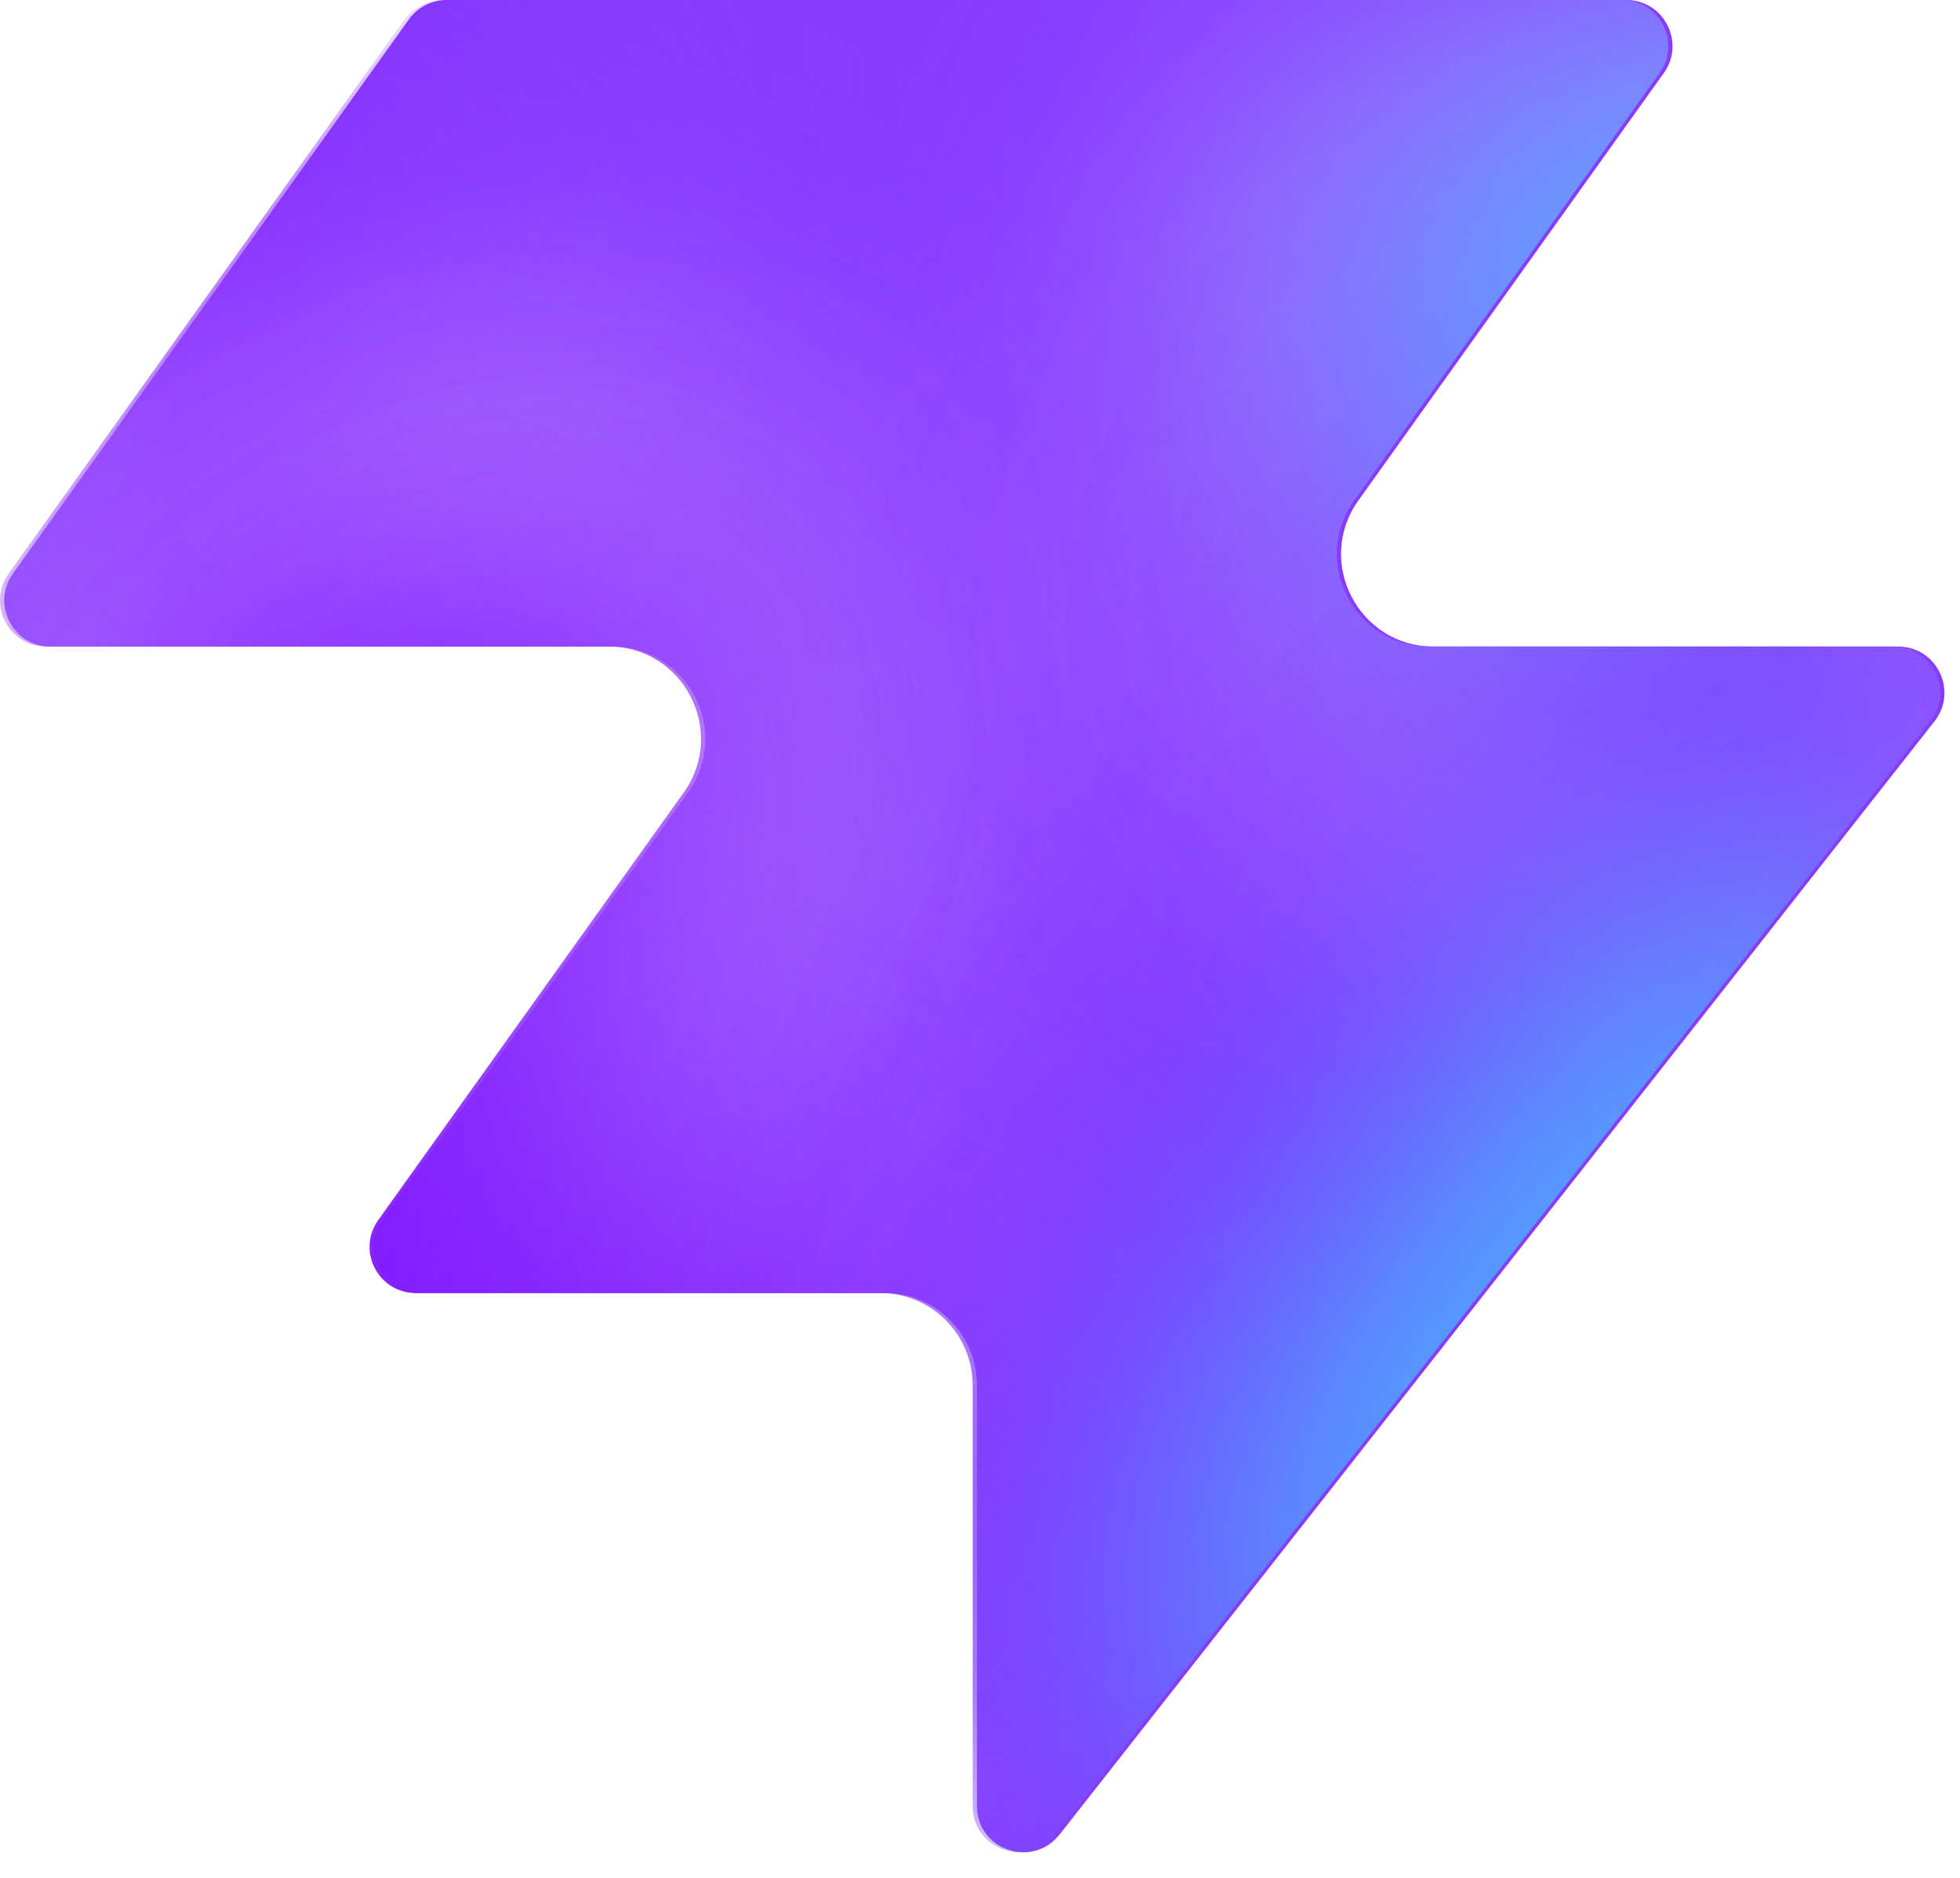
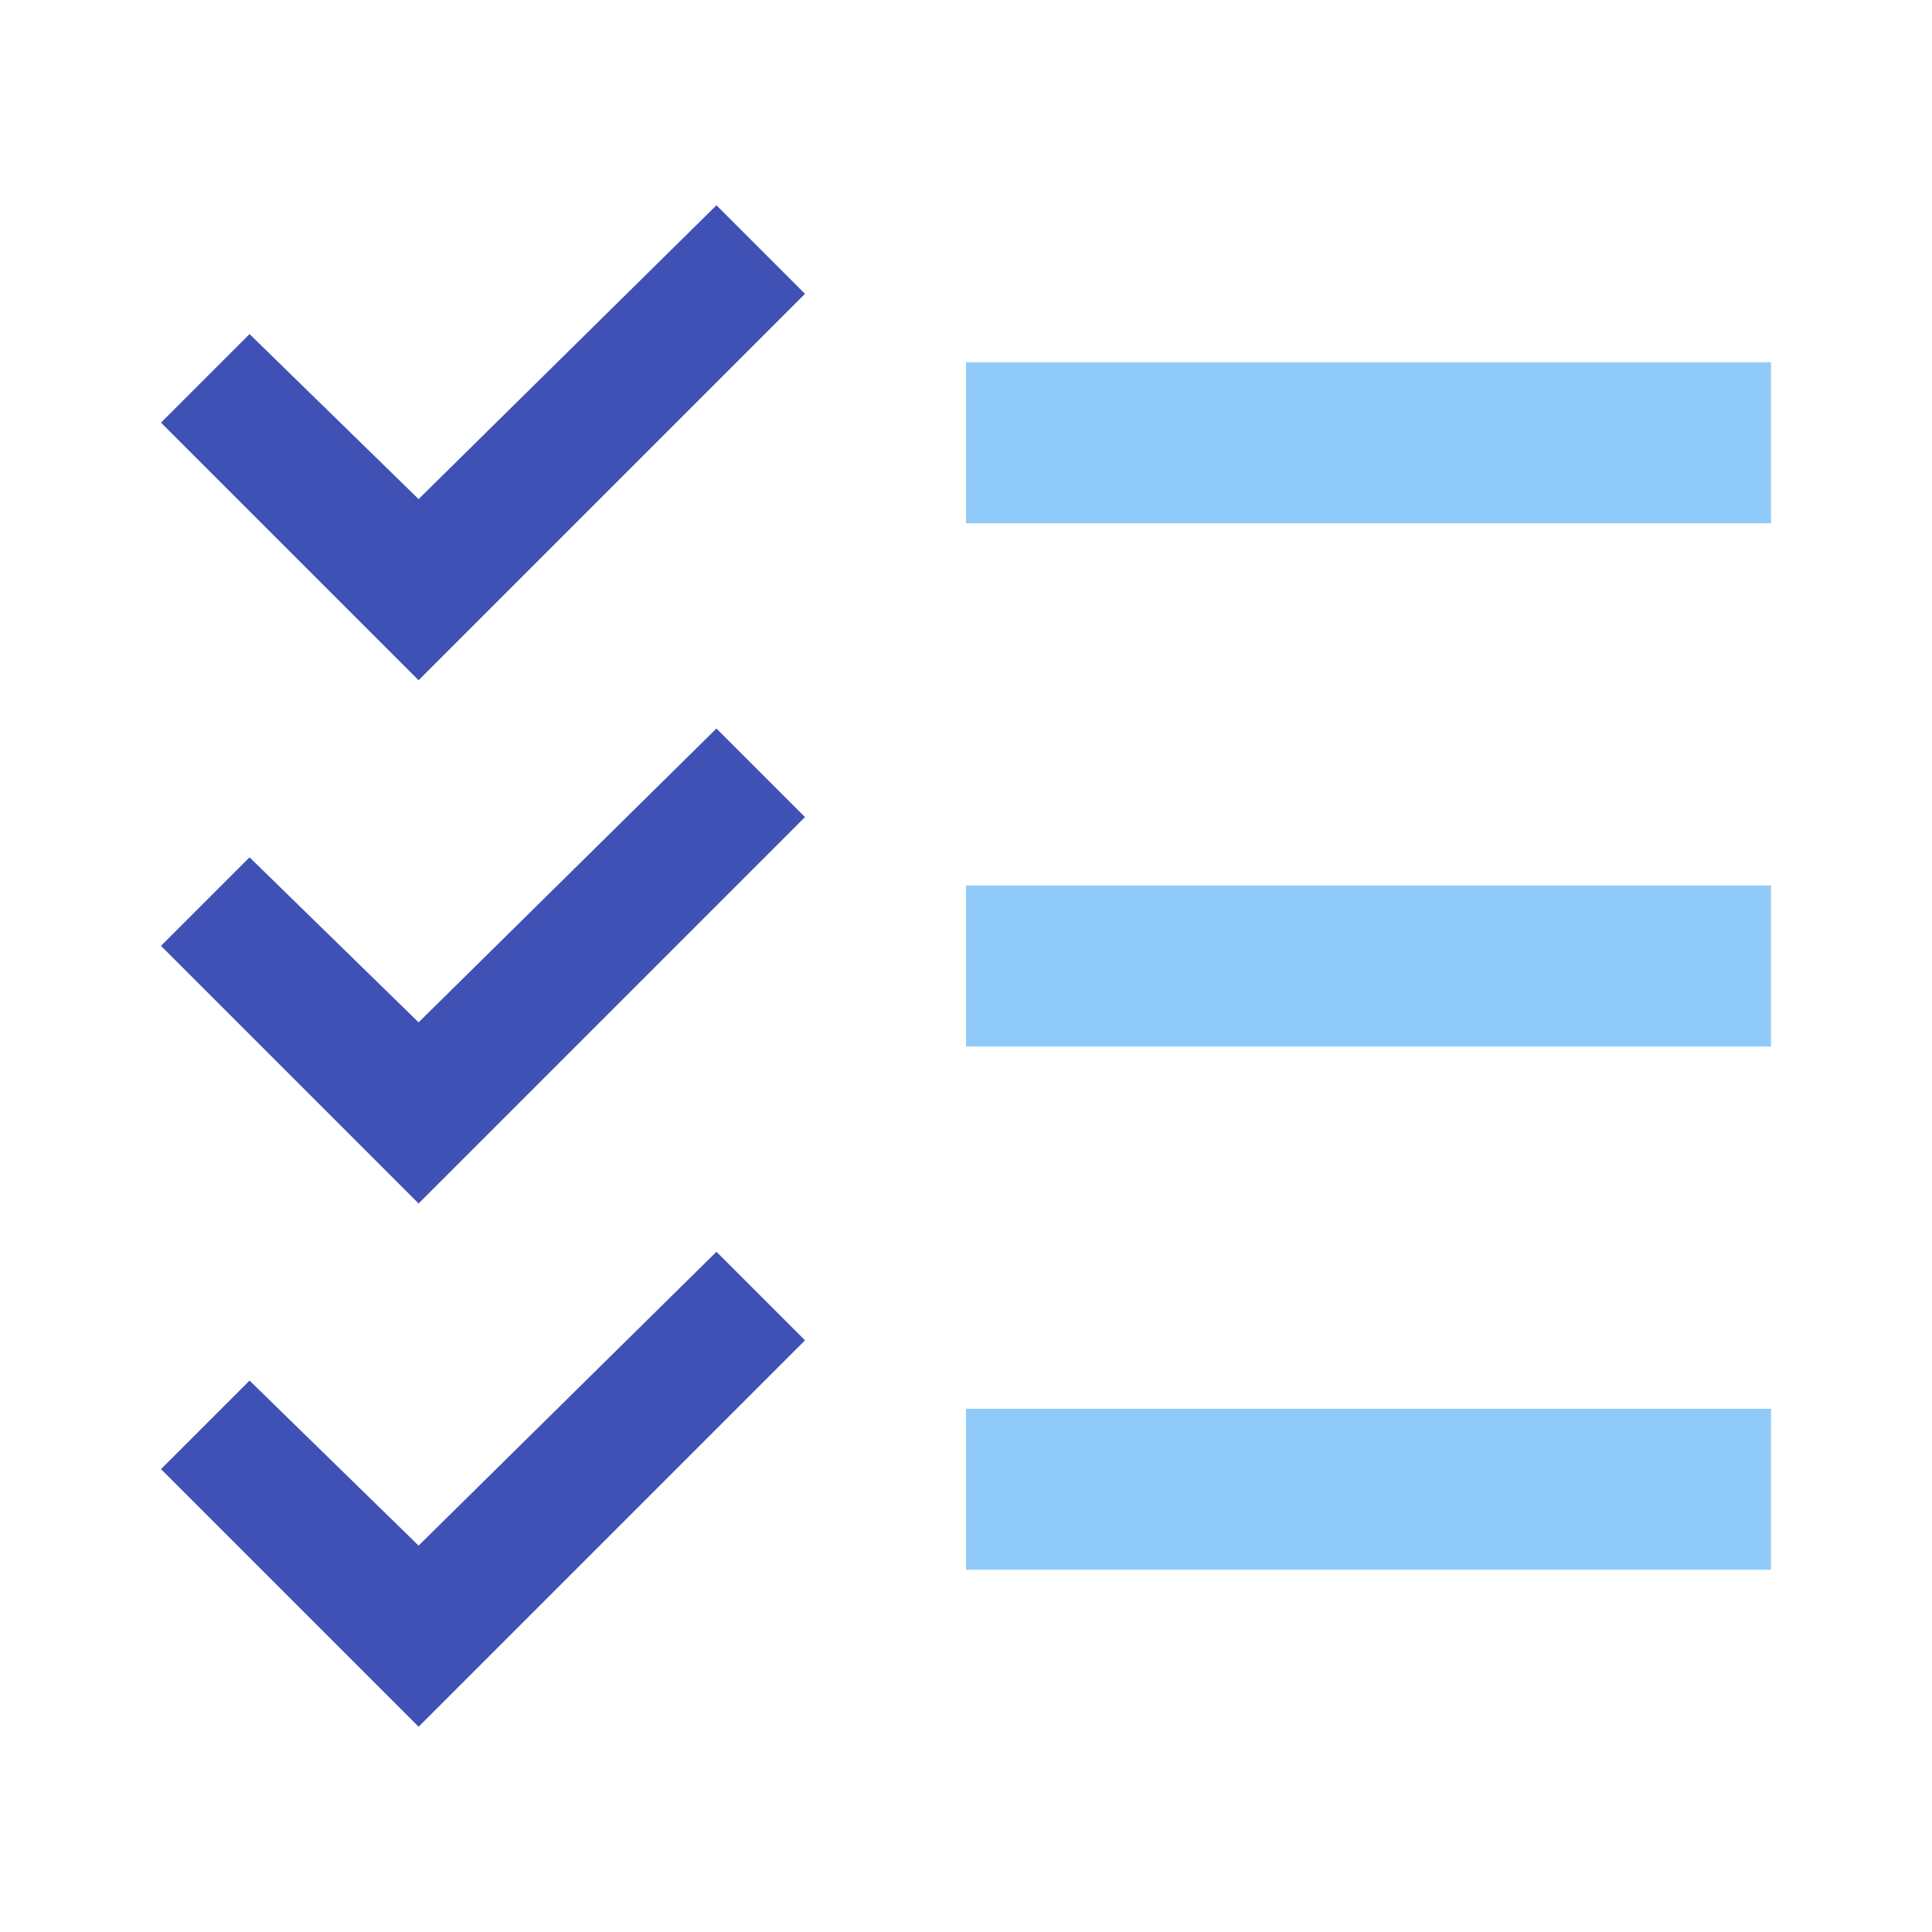
- <svg xmlns="http://www.w3.org/2000/svg" width="48" height="46" fill="none" viewBox="0 0 48 46">
-   <path fill="#863bff" d="M25.946 44.938c-.664.845-2.021.375-2.021-.698V33.937a2.26 2.26 0 0 0-2.262-2.262H10.287c-.92 0-1.456-1.04-.92-1.788l7.48-10.471c1.07-1.497 0-3.578-1.842-3.578H1.237c-.92 0-1.456-1.04-.92-1.788L10.013.474c.214-.297.556-.474.92-.474h28.894c.92 0 1.456 1.04.92 1.788l-7.48 10.471c-1.07 1.498 0 3.579 1.842 3.579h11.377c.943 0 1.473 1.088.89 1.83L25.947 44.94z" style="fill:#863bff;fill:color(display-p3 .525 .23 1);fill-opacity:1" />
-   <mask id="a" width="48" height="46" x="0" y="0" maskUnits="userSpaceOnUse" style="mask-type:alpha">
-     <path fill="#000" d="M25.842 44.938c-.664.844-2.021.375-2.021-.698V33.937a2.26 2.26 0 0 0-2.262-2.262H10.183c-.92 0-1.456-1.04-.92-1.788l7.48-10.471c1.07-1.498 0-3.579-1.842-3.579H1.133c-.92 0-1.456-1.04-.92-1.787L9.91.473c.214-.297.556-.474.92-.474h28.894c.92 0 1.456 1.04.92 1.788l-7.48 10.471c-1.07 1.498 0 3.578 1.842 3.578h11.377c.943 0 1.473 1.088.89 1.832L25.843 44.94z" style="fill:#000;fill-opacity:1" />
-   </mask>
-   <g mask="url(#a)">
-     <g filter="url(#b)">
-       <ellipse cx="5.508" cy="14.704" fill="#ede6ff" rx="5.508" ry="14.704" style="fill:#ede6ff;fill:color(display-p3 .927 .903 1);fill-opacity:1" transform="matrix(.00324 1 1 -.00324 -4.47 31.516)" />
-     </g>
-     <g filter="url(#c)">
-       <ellipse cx="10.399" cy="29.851" fill="#ede6ff" rx="10.399" ry="29.851" style="fill:#ede6ff;fill:color(display-p3 .927 .903 1);fill-opacity:1" transform="matrix(.00324 1 1 -.00324 -39.328 7.883)" />
-     </g>
-     <g filter="url(#d)">
-       <ellipse cx="5.508" cy="30.487" fill="#7e14ff" rx="5.508" ry="30.487" style="fill:#7e14ff;fill:color(display-p3 .492 .077 1);fill-opacity:1" transform="rotate(89.814 -25.913 -14.639)scale(1 -1)" />
-     </g>
-     <g filter="url(#e)">
-       <ellipse cx="5.508" cy="30.599" fill="#7e14ff" rx="5.508" ry="30.599" style="fill:#7e14ff;fill:color(display-p3 .492 .077 1);fill-opacity:1" transform="rotate(89.814 -32.644 -3.334)scale(1 -1)" />
-     </g>
-     <g filter="url(#f)">
-       <ellipse cx="5.508" cy="30.599" fill="#7e14ff" rx="5.508" ry="30.599" style="fill:#7e14ff;fill:color(display-p3 .492 .077 1);fill-opacity:1" transform="matrix(.00324 1 1 -.00324 -34.34 30.47)" />
-     </g>
-     <g filter="url(#g)">
-       <ellipse cx="14.072" cy="22.078" fill="#ede6ff" rx="14.072" ry="22.078" style="fill:#ede6ff;fill:color(display-p3 .927 .903 1);fill-opacity:1" transform="rotate(93.35 24.506 48.493)scale(-1 1)" />
-     </g>
-     <g filter="url(#h)">
-       <ellipse cx="3.47" cy="21.501" fill="#7e14ff" rx="3.47" ry="21.501" style="fill:#7e14ff;fill:color(display-p3 .492 .077 1);fill-opacity:1" transform="rotate(89.009 28.708 47.59)scale(-1 1)" />
-     </g>
-     <g filter="url(#i)">
-       <ellipse cx="3.47" cy="21.501" fill="#7e14ff" rx="3.47" ry="21.501" style="fill:#7e14ff;fill:color(display-p3 .492 .077 1);fill-opacity:1" transform="rotate(89.009 28.708 47.59)scale(-1 1)" />
-     </g>
-     <g filter="url(#j)">
-       <ellipse cx=".387" cy="8.972" fill="#7e14ff" rx="4.407" ry="29.108" style="fill:#7e14ff;fill:color(display-p3 .492 .077 1);fill-opacity:1" transform="rotate(39.51 .387 8.972)" />
-     </g>
-     <g filter="url(#k)">
-       <ellipse cx="47.523" cy="-6.092" fill="#7e14ff" rx="4.407" ry="29.108" style="fill:#7e14ff;fill:color(display-p3 .492 .077 1);fill-opacity:1" transform="rotate(37.892 47.523 -6.092)" />
-     </g>
-     <g filter="url(#l)">
-       <ellipse cx="41.412" cy="6.333" fill="#47bfff" rx="5.971" ry="9.665" style="fill:#47bfff;fill:color(display-p3 .28 .748 1);fill-opacity:1" transform="rotate(37.892 41.412 6.333)" />
-     </g>
-     <g filter="url(#m)">
-       <ellipse cx="-1.879" cy="38.332" fill="#7e14ff" rx="4.407" ry="29.108" style="fill:#7e14ff;fill:color(display-p3 .492 .077 1);fill-opacity:1" transform="rotate(37.892 -1.88 38.332)" />
-     </g>
-     <g filter="url(#n)">
-       <ellipse cx="-1.879" cy="38.332" fill="#7e14ff" rx="4.407" ry="29.108" style="fill:#7e14ff;fill:color(display-p3 .492 .077 1);fill-opacity:1" transform="rotate(37.892 -1.88 38.332)" />
-     </g>
-     <g filter="url(#o)">
-       <ellipse cx="35.651" cy="29.907" fill="#7e14ff" rx="4.407" ry="29.108" style="fill:#7e14ff;fill:color(display-p3 .492 .077 1);fill-opacity:1" transform="rotate(37.892 35.651 29.907)" />
-     </g>
-     <g filter="url(#p)">
-       <ellipse cx="38.418" cy="32.4" fill="#47bfff" rx="5.971" ry="15.297" style="fill:#47bfff;fill:color(display-p3 .28 .748 1);fill-opacity:1" transform="rotate(37.892 38.418 32.4)" />
-     </g>
-   </g>
-   <defs>
-     <filter id="b" width="60.045" height="41.654" x="-19.77" y="16.149" color-interpolation-filters="sRGB" filterUnits="userSpaceOnUse">
-       <feFlood flood-opacity="0" result="BackgroundImageFix" />
-       <feBlend in="SourceGraphic" in2="BackgroundImageFix" result="shape" />
-       <feGaussianBlur result="effect1_foregroundBlur_2002_17158" stdDeviation="7.659" />
-     </filter>
-     <filter id="c" width="90.34" height="51.437" x="-54.613" y="-7.533" color-interpolation-filters="sRGB" filterUnits="userSpaceOnUse">
-       <feFlood flood-opacity="0" result="BackgroundImageFix" />
-       <feBlend in="SourceGraphic" in2="BackgroundImageFix" result="shape" />
-       <feGaussianBlur result="effect1_foregroundBlur_2002_17158" stdDeviation="7.659" />
-     </filter>
-     <filter id="d" width="79.355" height="29.4" x="-49.64" y="2.03" color-interpolation-filters="sRGB" filterUnits="userSpaceOnUse">
-       <feFlood flood-opacity="0" result="BackgroundImageFix" />
-       <feBlend in="SourceGraphic" in2="BackgroundImageFix" result="shape" />
-       <feGaussianBlur result="effect1_foregroundBlur_2002_17158" stdDeviation="4.596" />
-     </filter>
-     <filter id="e" width="79.579" height="29.4" x="-45.045" y="20.029" color-interpolation-filters="sRGB" filterUnits="userSpaceOnUse">
-       <feFlood flood-opacity="0" result="BackgroundImageFix" />
-       <feBlend in="SourceGraphic" in2="BackgroundImageFix" result="shape" />
-       <feGaussianBlur result="effect1_foregroundBlur_2002_17158" stdDeviation="4.596" />
-     </filter>
-     <filter id="f" width="79.579" height="29.4" x="-43.513" y="21.178" color-interpolation-filters="sRGB" filterUnits="userSpaceOnUse">
-       <feFlood flood-opacity="0" result="BackgroundImageFix" />
-       <feBlend in="SourceGraphic" in2="BackgroundImageFix" result="shape" />
-       <feGaussianBlur result="effect1_foregroundBlur_2002_17158" stdDeviation="4.596" />
-     </filter>
-     <filter id="g" width="74.749" height="58.852" x="15.756" y="-17.901" color-interpolation-filters="sRGB" filterUnits="userSpaceOnUse">
-       <feFlood flood-opacity="0" result="BackgroundImageFix" />
-       <feBlend in="SourceGraphic" in2="BackgroundImageFix" result="shape" />
-       <feGaussianBlur result="effect1_foregroundBlur_2002_17158" stdDeviation="7.659" />
-     </filter>
-     <filter id="h" width="61.377" height="25.362" x="23.548" y="2.284" color-interpolation-filters="sRGB" filterUnits="userSpaceOnUse">
-       <feFlood flood-opacity="0" result="BackgroundImageFix" />
-       <feBlend in="SourceGraphic" in2="BackgroundImageFix" result="shape" />
-       <feGaussianBlur result="effect1_foregroundBlur_2002_17158" stdDeviation="4.596" />
-     </filter>
-     <filter id="i" width="61.377" height="25.362" x="23.548" y="2.284" color-interpolation-filters="sRGB" filterUnits="userSpaceOnUse">
-       <feFlood flood-opacity="0" result="BackgroundImageFix" />
-       <feBlend in="SourceGraphic" in2="BackgroundImageFix" result="shape" />
-       <feGaussianBlur result="effect1_foregroundBlur_2002_17158" stdDeviation="4.596" />
-     </filter>
-     <filter id="j" width="56.045" height="63.649" x="-27.636" y="-22.853" color-interpolation-filters="sRGB" filterUnits="userSpaceOnUse">
-       <feFlood flood-opacity="0" result="BackgroundImageFix" />
-       <feBlend in="SourceGraphic" in2="BackgroundImageFix" result="shape" />
-       <feGaussianBlur result="effect1_foregroundBlur_2002_17158" stdDeviation="4.596" />
-     </filter>
-     <filter id="k" width="54.814" height="64.646" x="20.116" y="-38.415" color-interpolation-filters="sRGB" filterUnits="userSpaceOnUse">
-       <feFlood flood-opacity="0" result="BackgroundImageFix" />
-       <feBlend in="SourceGraphic" in2="BackgroundImageFix" result="shape" />
-       <feGaussianBlur result="effect1_foregroundBlur_2002_17158" stdDeviation="4.596" />
-     </filter>
-     <filter id="l" width="33.541" height="35.313" x="24.641" y="-11.323" color-interpolation-filters="sRGB" filterUnits="userSpaceOnUse">
-       <feFlood flood-opacity="0" result="BackgroundImageFix" />
-       <feBlend in="SourceGraphic" in2="BackgroundImageFix" result="shape" />
-       <feGaussianBlur result="effect1_foregroundBlur_2002_17158" stdDeviation="4.596" />
-     </filter>
-     <filter id="m" width="54.814" height="64.646" x="-29.286" y="6.009" color-interpolation-filters="sRGB" filterUnits="userSpaceOnUse">
-       <feFlood flood-opacity="0" result="BackgroundImageFix" />
-       <feBlend in="SourceGraphic" in2="BackgroundImageFix" result="shape" />
-       <feGaussianBlur result="effect1_foregroundBlur_2002_17158" stdDeviation="4.596" />
-     </filter>
-     <filter id="n" width="54.814" height="64.646" x="-29.286" y="6.009" color-interpolation-filters="sRGB" filterUnits="userSpaceOnUse">
-       <feFlood flood-opacity="0" result="BackgroundImageFix" />
-       <feBlend in="SourceGraphic" in2="BackgroundImageFix" result="shape" />
-       <feGaussianBlur result="effect1_foregroundBlur_2002_17158" stdDeviation="4.596" />
-     </filter>
-     <filter id="o" width="54.814" height="64.646" x="8.244" y="-2.416" color-interpolation-filters="sRGB" filterUnits="userSpaceOnUse">
-       <feFlood flood-opacity="0" result="BackgroundImageFix" />
-       <feBlend in="SourceGraphic" in2="BackgroundImageFix" result="shape" />
-       <feGaussianBlur result="effect1_foregroundBlur_2002_17158" stdDeviation="4.596" />
-     </filter>
-     <filter id="p" width="39.409" height="43.623" x="18.713" y="10.588" color-interpolation-filters="sRGB" filterUnits="userSpaceOnUse">
-       <feFlood flood-opacity="0" result="BackgroundImageFix" />
-       <feBlend in="SourceGraphic" in2="BackgroundImageFix" result="shape" />
-       <feGaussianBlur result="effect1_foregroundBlur_2002_17158" stdDeviation="4.596" />
-     </filter>
-   </defs>
+ <svg xmlns="http://www.w3.org/2000/svg" width="800px" height="800px" viewBox="0 0 1024 1024" class="icon" version="1.1">
+   <path d="M379.733 386.133l-157.867 155.733-89.6-87.467L85.333 501.333l136.533 136.533 204.8-204.8zM379.733 108.8l-157.867 155.733-89.6-87.467L85.333 224l136.533 136.533L426.667 155.733zM379.733 663.467l-157.867 155.733-89.6-87.467L85.333 778.667l136.533 136.533 204.8-204.8z" fill="#3F51B5" />
+   <path d="M512 469.333h426.667v85.333H512zM512 192h426.667v85.333H512zM512 746.667h426.667v85.333H512z" fill="#90CAF9" />
</svg>
